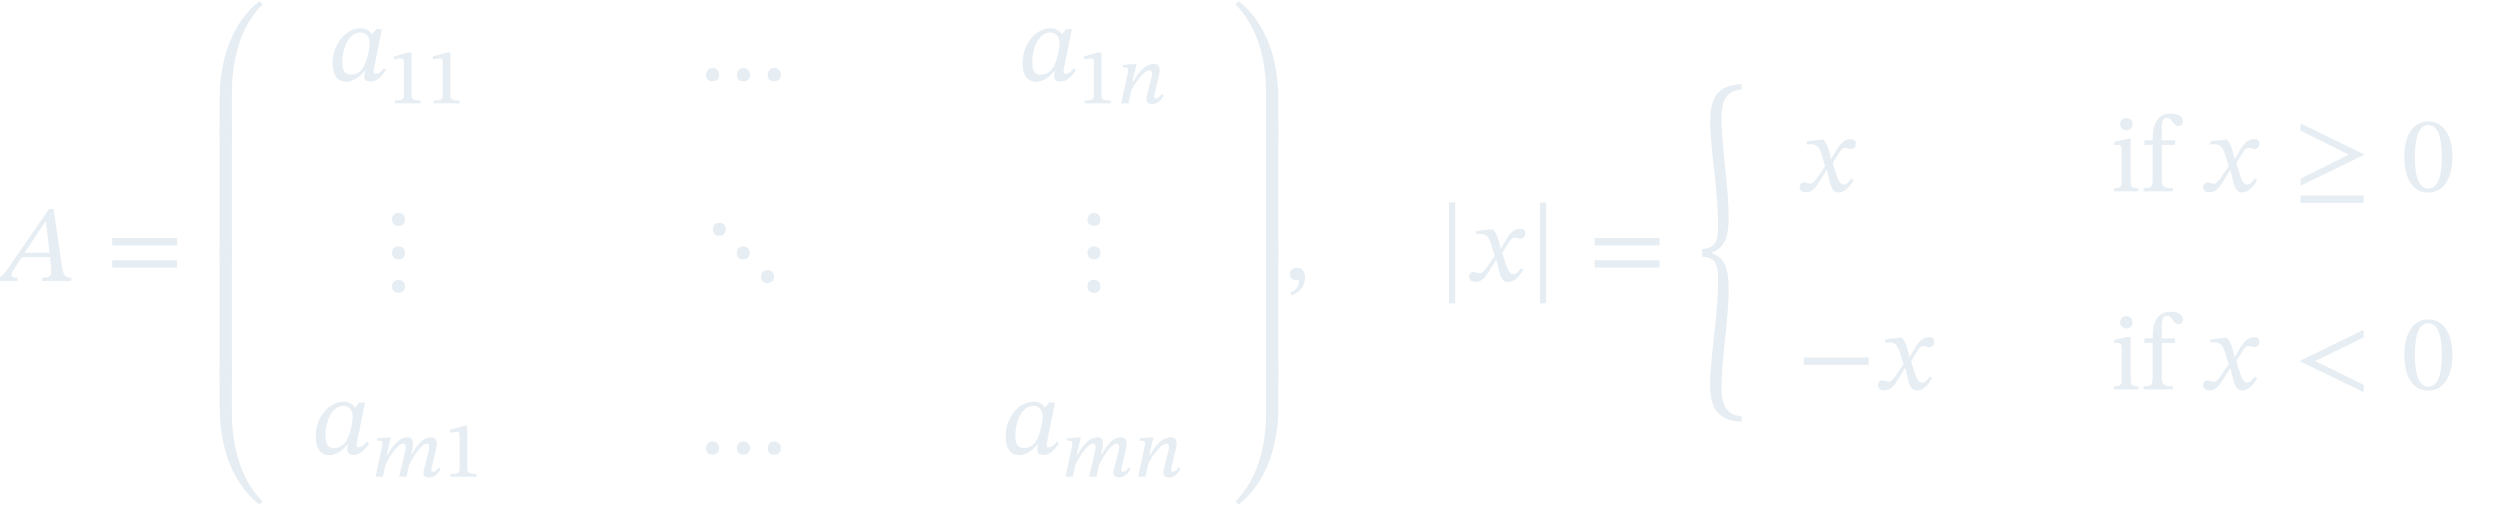
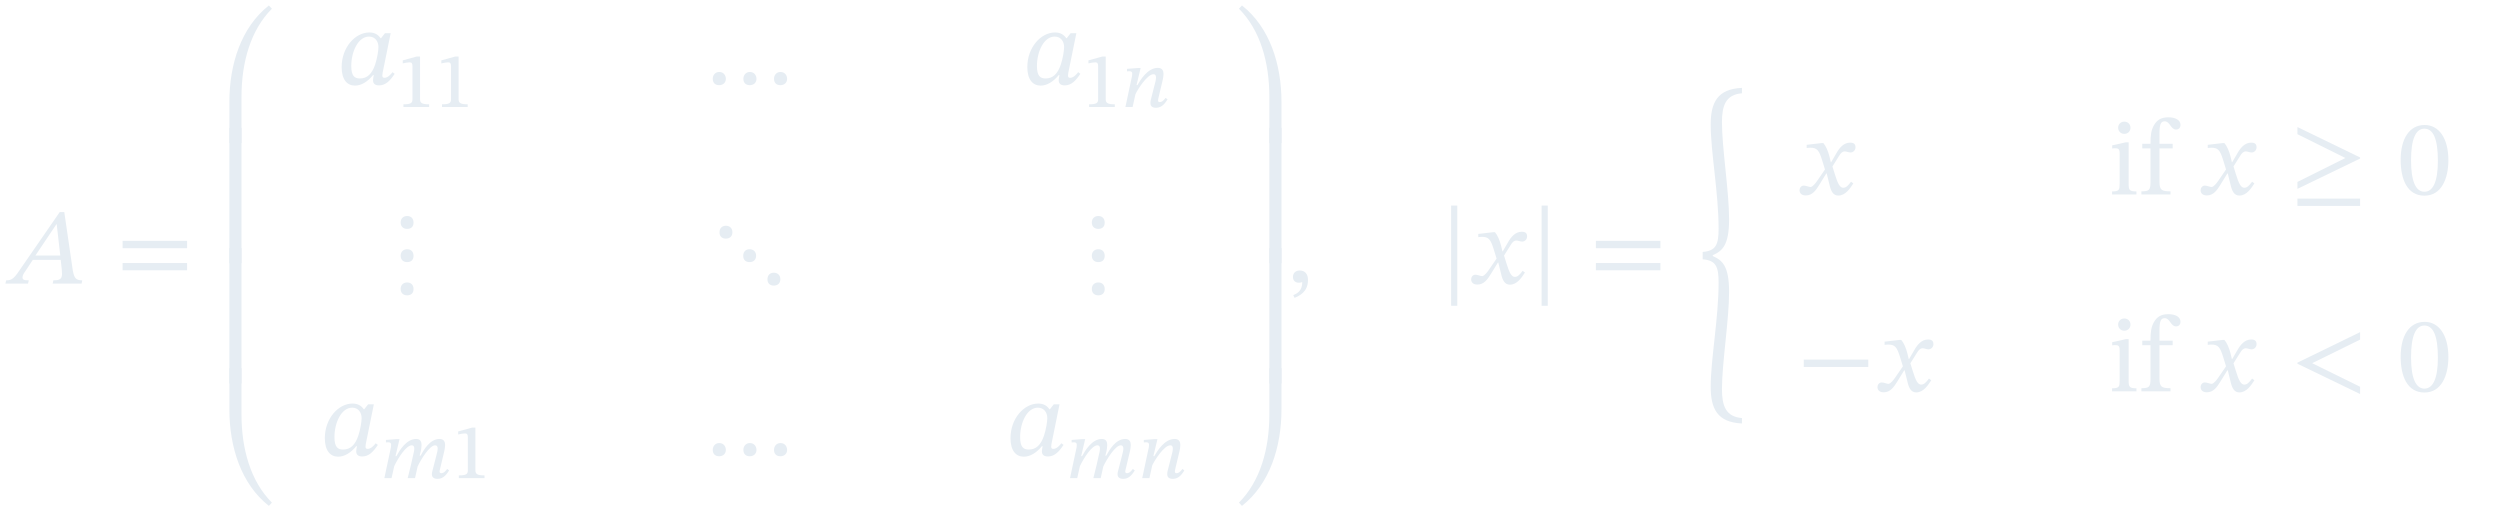
- <svg xmlns="http://www.w3.org/2000/svg" role="img" viewBox="-10 -10 22959.188 4645">
+ <svg xmlns="http://www.w3.org/2000/svg" height="4.725em" role="img" viewBox="-112 -50 23101.188 4725" width="23.101em">
  <g fill="#e6edf3" stroke="none">
    <g transform="translate(22044.188, 3566.0) scale(1.0, -1.0)">
      <path d="M468 317 C468 523 378 642 249 642 C104 642 27 510 27 320 C27 143 86 -11 247 -11 C404 -11 468 146 468 317 Z M371 311 C371 119 326 25 247 25 C167 25 123 121 123 315 C123 513 167 608 246 608 C328 608 371 514 371 311 Z" />
    </g>
    <g transform="translate(21046.41, 3566.0) scale(1.0, -1.0)">
      <path d="M650 -25 L650 42 L207 260 L650 478 L650 547 L71 265 L71 255 Z" />
    </g>
    <g transform="translate(20199.633, 3566.0) scale(1.0, -1.0)">
      <path d="M315 298 L312 298 L300 349 C286 403 267 447 243 475 L228 475 L89 459 L89 429 C89 429 104 432 120 432 C186 433 203 406 230 322 L258 231 L186 126 C147 70 129 69 125 69 C108 69 84 82 62 82 C38 82 23 60 23 40 C23 15 38 -9 81 -9 C141 -9 174 38 206 90 L270 194 L274 194 L299 93 C313 28 335 -10 381 -10 C449 -10 491 58 520 102 L499 118 C472 82 453 62 427 62 C396 62 376 99 348 191 L327 259 L388 356 C405 384 419 398 442 398 C455 398 478 388 494 388 C521 388 540 411 540 435 C540 463 528 479 490 479 C431 479 391 430 364 382 Z" />
    </g>
    <g transform="translate(19372.633, 3566.0) scale(1.0, -1.0)">
      <path d="M257 28 C190 28 185 43 185 101 L185 482 L159 482 L33 454 L33 425 C33 425 44 427 58 427 C87 427 102 423 102 380 L102 101 C102 44 99 28 32 28 L32 0 L257 0 Z M145 673 C110 673 88 647 88 617 C88 586 111 560 145 560 C180 560 202 586 202 617 C202 647 180 673 145 673 Z" />
    </g>
    <g transform="translate(19657.633, 3566.0) scale(1.0, -1.0)">
      <path d="M26 468 L26 426 L102 426 L102 119 C102 41 91 29 18 29 L18 0 L287 0 L287 29 C204 29 185 41 185 119 L185 426 L307 426 L307 468 L185 468 L185 562 C185 646 196 676 233 676 C283 676 288 600 338 600 C361 600 379 614 379 643 C379 688 332 713 267 713 C197 713 161 686 134 640 C108 594 102 549 102 468 Z" />
    </g>
    <g transform="translate(19964.633, 3566.0) scale(1.0, -1.0)">
      <path d="" />
    </g>
    <g transform="translate(17213.633, 3566.0) scale(1.0, -1.0)">
      <path d="M315 298 L312 298 L300 349 C286 403 267 447 243 475 L228 475 L89 459 L89 429 C89 429 104 432 120 432 C186 433 203 406 230 322 L258 231 L186 126 C147 70 129 69 125 69 C108 69 84 82 62 82 C38 82 23 60 23 40 C23 15 38 -9 81 -9 C141 -9 174 38 206 90 L270 194 L274 194 L299 93 C313 28 335 -10 381 -10 C449 -10 491 58 520 102 L499 118 C472 82 453 62 427 62 C396 62 376 99 348 191 L327 259 L388 356 C405 384 419 398 442 398 C455 398 478 388 494 388 C521 388 540 411 540 435 C540 463 528 479 490 479 C431 479 391 430 364 382 Z" />
    </g>
    <g transform="translate(16493.633, 3566.0) scale(1.0, -1.0)">
      <path d="M658 225 L658 293 L62 293 L62 225 Z" />
    </g>
    <g transform="translate(22044.188, 1747.0) scale(1.0, -1.0)">
      <path d="M468 317 C468 523 378 642 249 642 C104 642 27 510 27 320 C27 143 86 -11 247 -11 C404 -11 468 146 468 317 Z M371 311 C371 119 326 25 247 25 C167 25 123 121 123 315 C123 513 167 608 246 608 C328 608 371 514 371 311 Z" />
    </g>
    <g transform="translate(21046.41, 1747.0) scale(1.0, -1.0)">
      <path d="M650 332 L650 342 L71 623 L71 557 L514 337 L71 116 L71 52 Z M650 -106 L650 -38 L71 -38 L71 -106 Z" />
    </g>
    <g transform="translate(20199.633, 1747.0) scale(1.0, -1.0)">
      <path d="M315 298 L312 298 L300 349 C286 403 267 447 243 475 L228 475 L89 459 L89 429 C89 429 104 432 120 432 C186 433 203 406 230 322 L258 231 L186 126 C147 70 129 69 125 69 C108 69 84 82 62 82 C38 82 23 60 23 40 C23 15 38 -9 81 -9 C141 -9 174 38 206 90 L270 194 L274 194 L299 93 C313 28 335 -10 381 -10 C449 -10 491 58 520 102 L499 118 C472 82 453 62 427 62 C396 62 376 99 348 191 L327 259 L388 356 C405 384 419 398 442 398 C455 398 478 388 494 388 C521 388 540 411 540 435 C540 463 528 479 490 479 C431 479 391 430 364 382 Z" />
    </g>
    <g transform="translate(19372.633, 1747.0) scale(1.0, -1.0)">
      <path d="M257 28 C190 28 185 43 185 101 L185 482 L159 482 L33 454 L33 425 C33 425 44 427 58 427 C87 427 102 423 102 380 L102 101 C102 44 99 28 32 28 L32 0 L257 0 Z M145 673 C110 673 88 647 88 617 C88 586 111 560 145 560 C180 560 202 586 202 617 C202 647 180 673 145 673 Z" />
    </g>
    <g transform="translate(19657.633, 1747.0) scale(1.0, -1.0)">
      <path d="M26 468 L26 426 L102 426 L102 119 C102 41 91 29 18 29 L18 0 L287 0 L287 29 C204 29 185 41 185 119 L185 426 L307 426 L307 468 L185 468 L185 562 C185 646 196 676 233 676 C283 676 288 600 338 600 C361 600 379 614 379 643 C379 688 332 713 267 713 C197 713 161 686 134 640 C108 594 102 549 102 468 Z" />
    </g>
    <g transform="translate(19964.633, 1747.0) scale(1.0, -1.0)">
      <path d="" />
    </g>
    <g transform="translate(16493.633, 1747.0) scale(1.0, -1.0)">
      <path d="M315 298 L312 298 L300 349 C286 403 267 447 243 475 L228 475 L89 459 L89 429 C89 429 104 432 120 432 C186 433 203 406 230 322 L258 231 L186 126 C147 70 129 69 125 69 C108 69 84 82 62 82 C38 82 23 60 23 40 C23 15 38 -9 81 -9 C141 -9 174 38 206 90 L270 194 L274 194 L299 93 C313 28 335 -10 381 -10 C449 -10 491 58 520 102 L499 118 C472 82 453 62 427 62 C396 62 376 99 348 191 L327 259 L388 356 C405 384 419 398 442 398 C455 398 478 388 494 388 C521 388 540 411 540 435 C540 463 528 479 490 479 C431 479 391 430 364 382 Z" />
    </g>
    <g transform="translate(15570.633, 2582.0) scale(1.0, -1.0)">
      <path d="M51 236 C176 226 198 165 198 21 C198 -310 125 -689 125 -941 C125 -1143 185 -1271 414 -1281 L414 -1231 C264 -1219 229 -1117 229 -964 C229 -726 295 -323 295 -66 C295 172 234 227 144 266 L144 274 C234 313 295 368 295 606 C295 863 229 1265 229 1503 C229 1656 264 1758 414 1770 L414 1820 C185 1810 125 1682 125 1480 C125 1228 198 850 198 519 C198 375 176 314 51 304 Z" />
    </g>
    <g transform="translate(14572.855, 2570.5) scale(1.0, -1.0)">
      <path d="M658 327 L658 395 L62 395 L62 327 Z M658 123 L658 190 L62 190 L62 123 Z" />
    </g>
    <g transform="translate(14028.078, 2555.5) scale(1.0, -1.0)">
      <path d="M162 -220 L162 706 L105 706 L105 -220 Z" />
    </g>
    <g transform="translate(13459.078, 2570.5) scale(1.0, -1.0)">
      <path d="M315 298 L312 298 L300 349 C286 403 267 447 243 475 L228 475 L89 459 L89 429 C89 429 104 432 120 432 C186 433 203 406 230 322 L258 231 L186 126 C147 70 129 69 125 69 C108 69 84 82 62 82 C38 82 23 60 23 40 C23 15 38 -9 81 -9 C141 -9 174 38 206 90 L270 194 L274 194 L299 93 C313 28 335 -10 381 -10 C449 -10 491 58 520 102 L499 118 C472 82 453 62 427 62 C396 62 376 99 348 191 L327 259 L388 356 C405 384 419 398 442 398 C455 398 478 388 494 388 C521 388 540 411 540 435 C540 463 528 479 490 479 C431 479 391 430 364 382 Z" />
    </g>
    <g transform="translate(13192.078, 2555.5) scale(1.0, -1.0)">
      <path d="M162 -220 L162 706 L105 706 L105 -220 Z" />
    </g>
    <g transform="translate(11780.411, 2570.5) scale(1.0, -1.0)">
      <path d="M70 -132 C110 -114 194 -80 194 33 C194 88 167 121 117 121 C77 121 55 94 55 62 C55 33 71 8 110 8 C121 8 130 10 141 14 C141 -67 95 -91 58 -107 Z" />
    </g>
    <g transform="translate(11296.411, 4624.5) scale(1.0, -1.0)">
      <path d="M68 0 C325 202 433 545 433 891 L433 1272 L321 1272 L321 845 C321 525 237 228 40 30 Z" />
    </g>
-     <g transform="translate(11296.411, 3493.5) scale(1.0, -1.0)">
+     <g transform="translate(11296.411, 3492.5) scale(1.0, -1.0)">
      <path d="M433 -1 L433 1250 L321 1250 L321 -1 Z" />
    </g>
-     <g transform="translate(11296.411, 2382.5) scale(1.0, -1.0)">
+     <g transform="translate(11296.411, 2381.5) scale(1.0, -1.0)">
      <path d="M433 -1 L433 1250 L321 1250 L321 -1 Z" />
    </g>
    <g transform="translate(11296.411, 1272.5) scale(1.0, -1.0)">
      <path d="M40 1242 C237 1044 321 747 321 427 L321 0 L433 0 L433 381 C433 727 325 1070 68 1272 Z" />
    </g>
    <g transform="translate(10398.611, 4368.0) scale(0.7, -0.7)">
      <path d="M594 121 C577 100 552 65 515 65 C501 65 494 73 494 87 C494 98 496 107 496 107 L556 360 C560 377 566 410 566 437 C566 477 551 517 491 517 C355 517 259 354 222 290 L210 290 L264 515 L227 515 L84 504 L84 471 C84 471 103 473 116 473 C144 473 153 459 153 441 C153 423 149 403 149 403 L63 0 L158 0 L195 168 C225 234 352 433 433 433 C460 433 467 414 467 387 C467 366 460 338 460 338 L398 94 C396 87 393 68 393 53 C393 22 406 -10 468 -10 C554 -10 596 67 619 101 Z" />
    </g>
    <g transform="translate(9731.512, 4368.0) scale(0.7, -0.7)">
      <path d="M468 0 L502 153 C546 249 662 433 732 433 C759 433 767 414 767 387 C767 368 757 325 750 300 L697 94 C695 87 690 68 690 53 C690 22 705 -10 767 -10 C852 -10 894 67 918 101 L892 121 C876 100 850 65 814 65 C800 65 792 73 792 87 C792 98 795 107 795 107 L855 360 C858 377 865 410 865 437 C865 477 850 517 791 517 C664 517 581 370 541 296 L529 296 L545 360 C546 363 554 406 554 437 C554 477 541 517 483 517 C351 517 260 360 222 290 L210 290 L263 515 L226 515 L84 504 L84 471 C84 471 103 473 116 473 C144 473 152 459 152 441 C152 423 149 403 149 403 L63 0 L158 0 L193 157 C248 273 353 433 424 433 C451 433 458 414 458 387 C458 373 454 353 453 347 C427 231 402 115 371 0 Z" />
    </g>
    <g transform="translate(9176.512, 4158.0) scale(1.0, -1.0)">
      <path d="M502 472 L449 472 L413 426 L409 426 C388 456 358 479 305 479 C174 479 49 341 49 159 C49 43 100 -12 172 -12 C229 -12 288 22 339 85 L346 85 C343 67 339 53 339 38 C339 5 359 -10 395 -10 C455 -10 497 33 539 97 L519 112 C506 95 477 60 445 60 C429 60 425 68 425 81 C425 96 430 118 430 118 Z M389 344 C389 313 378 240 358 181 C329 96 285 54 218 54 C168 54 138 77 138 169 C138 303 202 441 302 441 C358 441 389 397 389 344 Z" />
    </g>
    <g transform="translate(6374.233, 4158.0) scale(1.0, -1.0)">
      <path d="M221 50 C221 84 199 114 160 114 C123 114 100 85 100 51 C100 17 119 -8 159 -8 C199 -8 221 19 221 50 Z M504 50 C504 84 482 114 443 114 C406 114 383 85 383 51 C383 17 402 -8 442 -8 C482 -8 504 19 504 50 Z M787 50 C787 84 765 114 726 114 C689 114 666 85 666 51 C666 17 685 -8 725 -8 C765 -8 787 19 787 50 Z" />
    </g>
    <g transform="translate(4062.656, 4368.0) scale(0.7, -0.7)">
      <path d="M432 0 L432 36 C340 36 312 52 312 103 L312 667 L269 667 L84 616 L84 576 C110 583 154 590 175 590 C203 590 212 575 212 539 L212 103 C212 52 189 36 93 36 L93 0 Z" />
    </g>
    <g transform="translate(3395.556, 4368.0) scale(0.7, -0.7)">
      <path d="M468 0 L502 153 C546 249 662 433 732 433 C759 433 767 414 767 387 C767 368 757 325 750 300 L697 94 C695 87 690 68 690 53 C690 22 705 -10 767 -10 C852 -10 894 67 918 101 L892 121 C876 100 850 65 814 65 C800 65 792 73 792 87 C792 98 795 107 795 107 L855 360 C858 377 865 410 865 437 C865 477 850 517 791 517 C664 517 581 370 541 296 L529 296 L545 360 C546 363 554 406 554 437 C554 477 541 517 483 517 C351 517 260 360 222 290 L210 290 L263 515 L226 515 L84 504 L84 471 C84 471 103 473 116 473 C144 473 152 459 152 441 C152 423 149 403 149 403 L63 0 L158 0 L193 157 C248 273 353 433 424 433 C451 433 458 414 458 387 C458 373 454 353 453 347 C427 231 402 115 371 0 Z" />
    </g>
    <g transform="translate(2840.556, 4158.0) scale(1.0, -1.0)">
      <path d="M502 472 L449 472 L413 426 L409 426 C388 456 358 479 305 479 C174 479 49 341 49 159 C49 43 100 -12 172 -12 C229 -12 288 22 339 85 L346 85 C343 67 339 53 339 38 C339 5 359 -10 395 -10 C455 -10 497 33 539 97 L519 112 C506 95 477 60 445 60 C429 60 425 68 425 81 C425 96 430 118 430 118 Z M389 344 C389 313 378 240 358 181 C329 96 285 54 218 54 C168 54 138 77 138 169 C138 303 202 441 302 441 C358 441 389 397 389 344 Z" />
    </g>
    <g transform="translate(9776.961, 2572.0) scale(1.0, -1.0)">
      <path d="M260 319 C228 319 200 299 200 259 C200 220 226 200 260 200 C294 200 319 218 319 258 C319 299 293 319 260 319 Z M260 626 C228 626 200 606 200 566 C200 527 226 507 260 507 C294 507 319 525 319 565 C319 606 293 626 260 626 Z M260 12 C228 12 200 -8 200 -48 C200 -87 226 -107 260 -107 C294 -107 319 -89 319 -49 C319 -8 293 12 260 12 Z" />
    </g>
    <g transform="translate(6336.733, 2572.0) scale(1.0, -1.0)">
      <path d="M478 319 C445 319 419 299 419 258 C419 218 444 200 478 200 C512 200 538 220 538 259 C538 299 510 319 478 319 Z M259 536 C226 536 200 516 200 475 C200 435 225 417 259 417 C293 417 319 437 319 476 C319 516 291 536 259 536 Z M702 102 C669 102 643 82 643 41 C643 1 668 -17 702 -17 C736 -17 762 3 762 42 C762 82 734 102 702 102 Z" />
    </g>
    <g transform="translate(3390.256, 2572.0) scale(1.0, -1.0)">
      <path d="M260 319 C228 319 200 299 200 259 C200 220 226 200 260 200 C294 200 319 218 319 258 C319 299 293 319 260 319 Z M260 626 C228 626 200 606 200 566 C200 527 226 507 260 507 C294 507 319 525 319 565 C319 606 293 626 260 626 Z M260 12 C228 12 200 -8 200 -48 C200 -87 226 -107 260 -107 C294 -107 319 -89 319 -49 C319 -8 293 12 260 12 Z" />
    </g>
    <g transform="translate(10243.212, 939.0) scale(0.7, -0.7)">
      <path d="M594 121 C577 100 552 65 515 65 C501 65 494 73 494 87 C494 98 496 107 496 107 L556 360 C560 377 566 410 566 437 C566 477 551 517 491 517 C355 517 259 354 222 290 L210 290 L264 515 L227 515 L84 504 L84 471 C84 471 103 473 116 473 C144 473 153 459 153 441 C153 423 149 403 149 403 L63 0 L158 0 L195 168 C225 234 352 433 433 433 C460 433 467 414 467 387 C467 366 460 338 460 338 L398 94 C396 87 393 68 393 53 C393 22 406 -10 468 -10 C554 -10 596 67 619 101 Z" />
    </g>
    <g transform="translate(9886.912, 939.0) scale(0.7, -0.7)">
      <path d="M432 0 L432 36 C340 36 312 52 312 103 L312 667 L269 667 L84 616 L84 576 C110 583 154 590 175 590 C203 590 212 575 212 539 L212 103 C212 52 189 36 93 36 L93 0 Z" />
    </g>
    <g transform="translate(9331.912, 729.0) scale(1.0, -1.0)">
      <path d="M502 472 L449 472 L413 426 L409 426 C388 456 358 479 305 479 C174 479 49 341 49 159 C49 43 100 -12 172 -12 C229 -12 288 22 339 85 L346 85 C343 67 339 53 339 38 C339 5 359 -10 395 -10 C455 -10 497 33 539 97 L519 112 C506 95 477 60 445 60 C429 60 425 68 425 81 C425 96 430 118 430 118 Z M389 344 C389 313 378 240 358 181 C329 96 285 54 218 54 C168 54 138 77 138 169 C138 303 202 441 302 441 C358 441 389 397 389 344 Z" />
    </g>
    <g transform="translate(6374.233, 729.0) scale(1.0, -1.0)">
      <path d="M221 50 C221 84 199 114 160 114 C123 114 100 85 100 51 C100 17 119 -8 159 -8 C199 -8 221 19 221 50 Z M504 50 C504 84 482 114 443 114 C406 114 383 85 383 51 C383 17 402 -8 442 -8 C482 -8 504 19 504 50 Z M787 50 C787 84 765 114 726 114 C689 114 666 85 666 51 C666 17 685 -8 725 -8 C765 -8 787 19 787 50 Z" />
    </g>
    <g transform="translate(3550.956, 939.0) scale(0.7, -0.7)">
      <path d="M432 0 L432 36 C340 36 312 52 312 103 L312 667 L269 667 L84 616 L84 576 C110 583 154 590 175 590 C203 590 212 575 212 539 L212 103 C212 52 189 36 93 36 L93 0 Z" />
    </g>
    <g transform="translate(3907.256, 939.0) scale(0.7, -0.7)">
      <path d="M432 0 L432 36 C340 36 312 52 312 103 L312 667 L269 667 L84 616 L84 576 C110 583 154 590 175 590 C203 590 212 575 212 539 L212 103 C212 52 189 36 93 36 L93 0 Z" />
    </g>
    <g transform="translate(2995.956, 729.0) scale(1.0, -1.0)">
      <path d="M502 472 L449 472 L413 426 L409 426 C388 456 358 479 305 479 C174 479 49 341 49 159 C49 43 100 -12 172 -12 C229 -12 288 22 339 85 L346 85 C343 67 339 53 339 38 C339 5 359 -10 395 -10 C455 -10 497 33 539 97 L519 112 C506 95 477 60 445 60 C429 60 425 68 425 81 C425 96 430 118 430 118 Z M389 344 C389 313 378 240 358 181 C329 96 285 54 218 54 C168 54 138 77 138 169 C138 303 202 441 302 441 C358 441 389 397 389 344 Z" />
    </g>
    <g transform="translate(1956.556, 4624.5) scale(1.0, -1.0)">
      <path d="M444 30 C247 228 163 525 163 845 L163 1272 L51 1272 L51 891 C51 545 159 202 416 0 Z" />
    </g>
-     <g transform="translate(1956.556, 3493.5) scale(1.0, -1.0)">
+     <g transform="translate(1956.556, 3492.5) scale(1.0, -1.0)">
      <path d="M163 -1 L163 1250 L51 1250 L51 -1 Z" />
    </g>
-     <g transform="translate(1956.556, 2382.5) scale(1.0, -1.0)">
+     <g transform="translate(1956.556, 2381.5) scale(1.0, -1.0)">
      <path d="M163 -1 L163 1250 L51 1250 L51 -1 Z" />
    </g>
    <g transform="translate(1956.556, 1272.5) scale(1.0, -1.0)">
      <path d="M416 1272 C159 1070 51 727 51 381 L51 0 L163 0 L163 427 C163 747 247 1044 444 1242 Z" />
    </g>
    <g transform="translate(958.7778, 2570.5) scale(1.0, -1.0)">
      <path d="M658 327 L658 395 L62 395 L62 327 Z M658 123 L658 190 L62 190 L62 123 Z" />
    </g>
    <g transform="translate(0.0, 2570.5) scale(1.0, -1.0)">
      <path d="M642 0 L648 30 C588 30 574 53 561 119 L482 661 L440 661 L94 160 C19 46 0 30 -55 30 L-62 0 L147 0 L154 30 C110 30 96 36 96 57 C96 76 107 94 121 113 L191 219 L449 219 L459 129 C460 117 461 103 461 87 C461 37 430 30 381 30 L375 0 Z M445 259 L215 259 L409 548 L412 548 Z" />
    </g>
  </g>
</svg>
